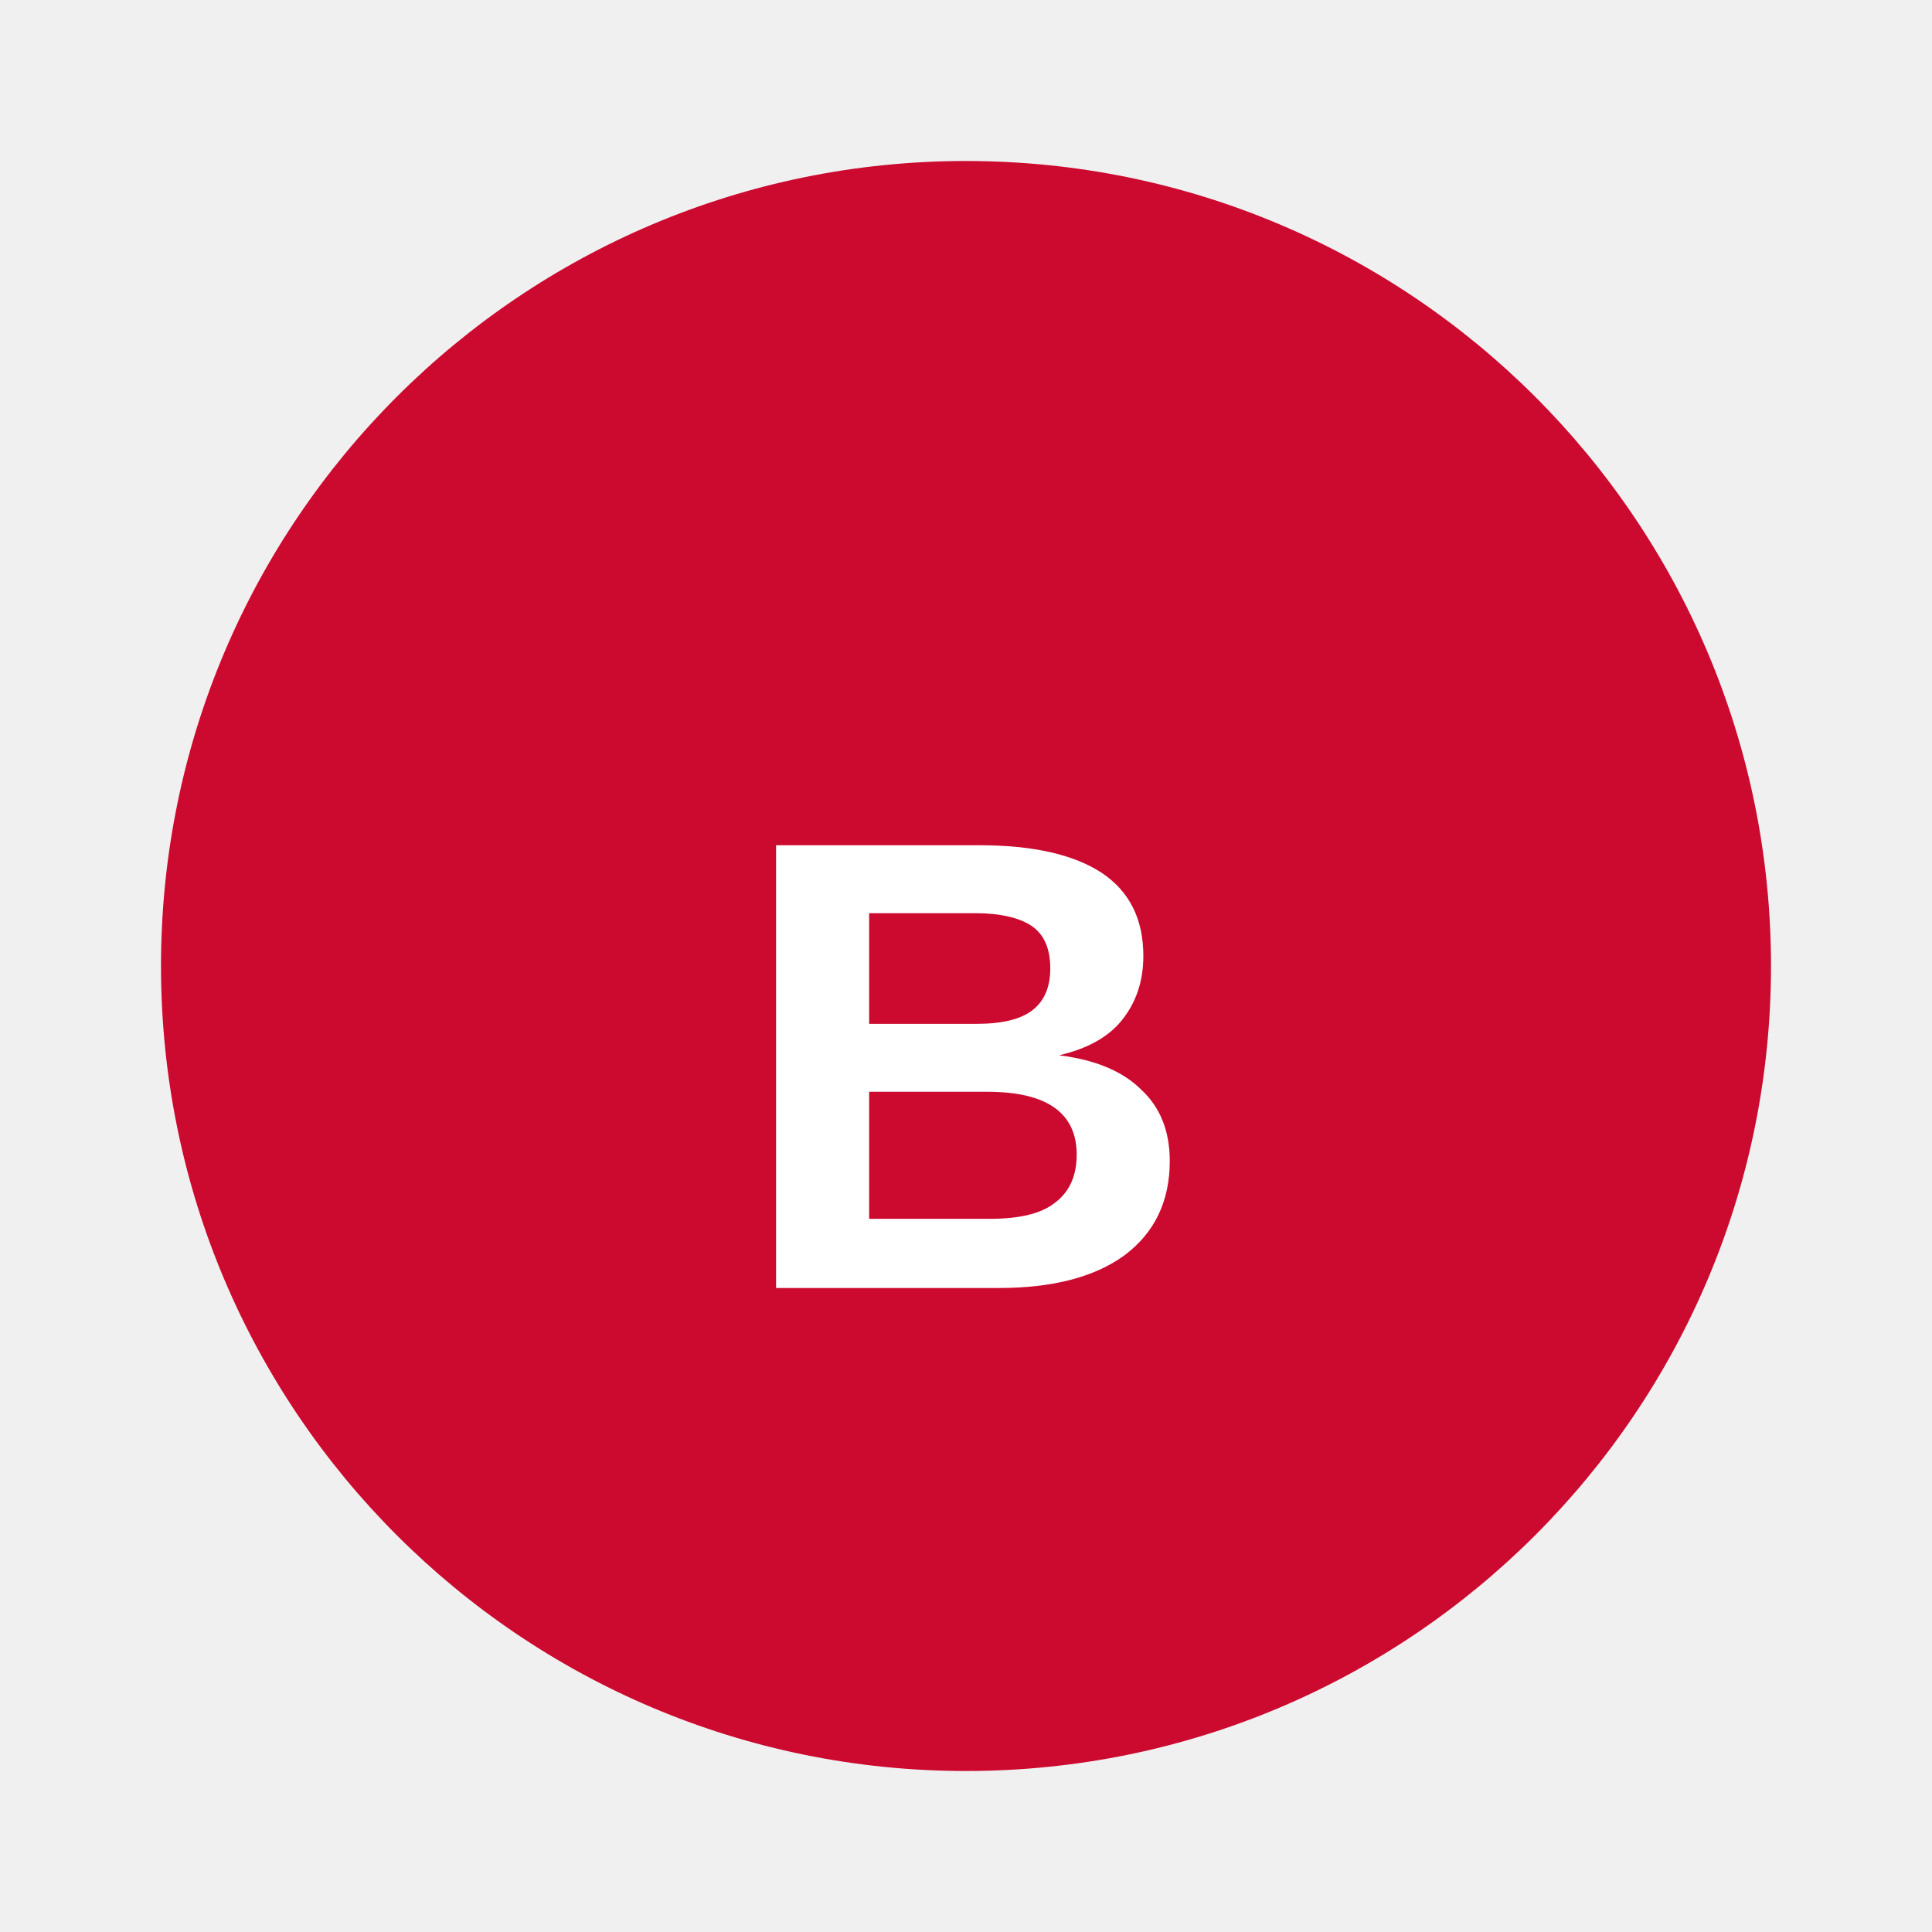
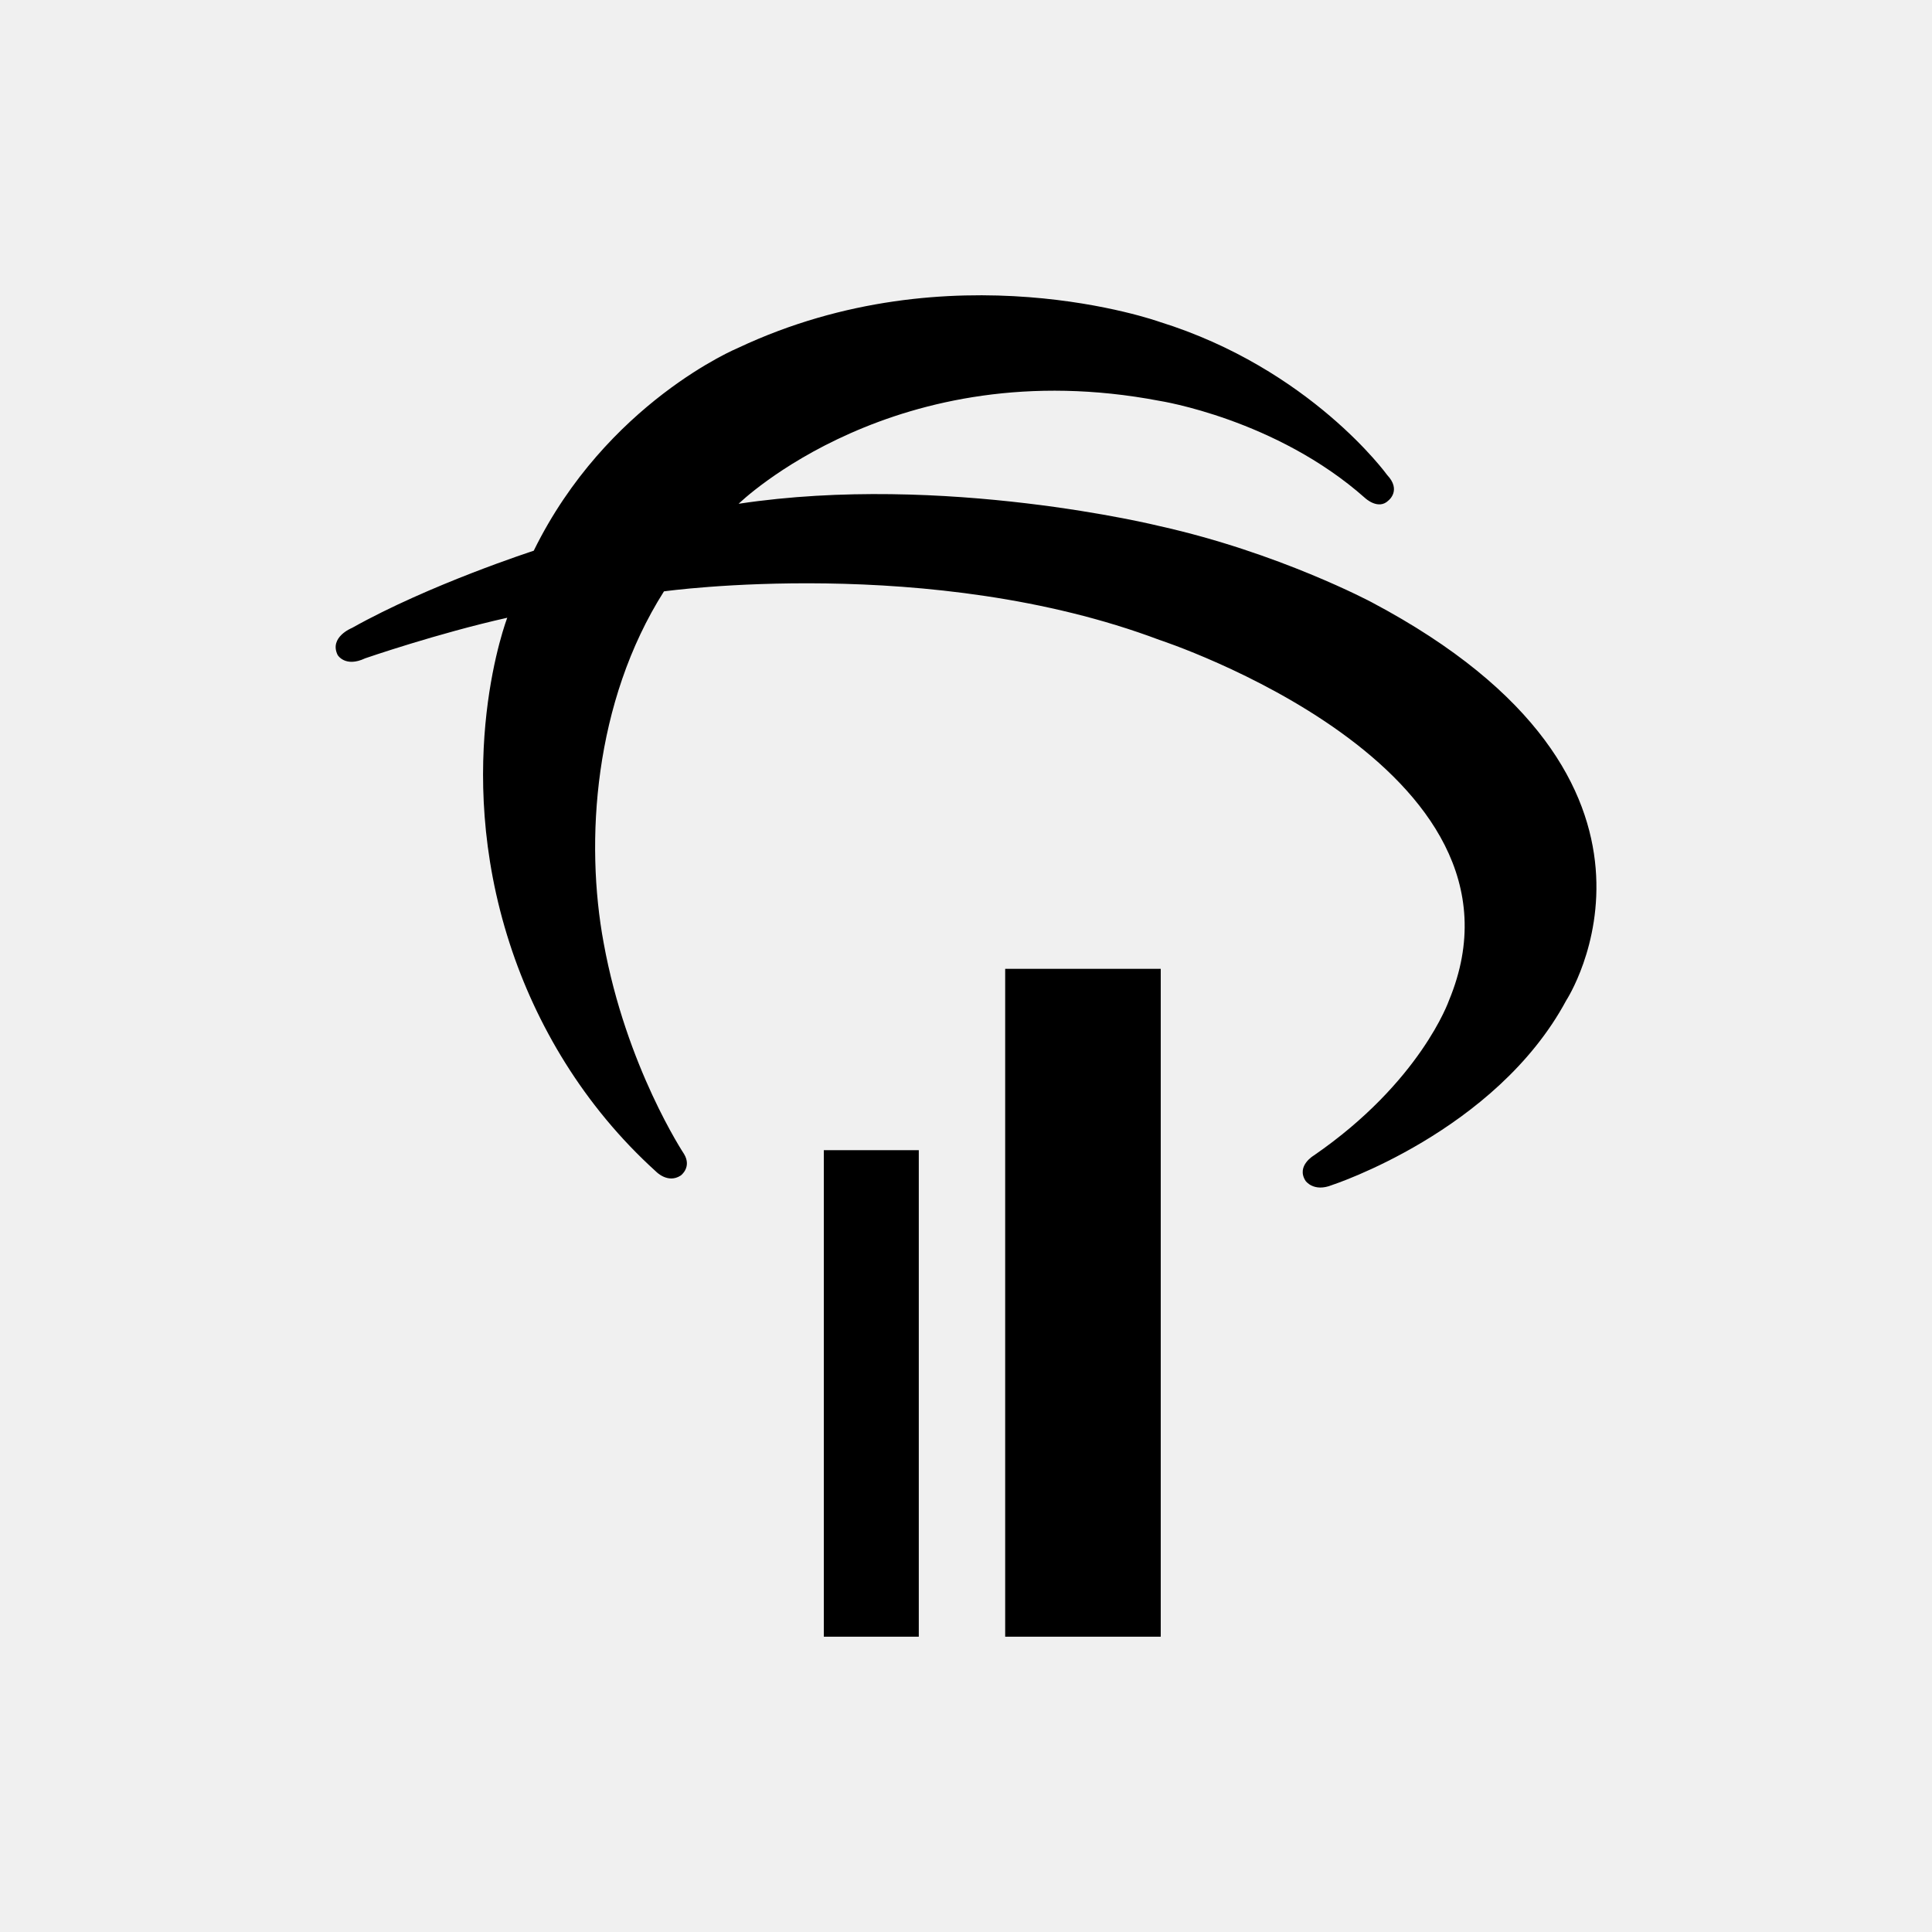
- <svg xmlns="http://www.w3.org/2000/svg" width="24" height="24" viewBox="0 0 24 24" fill="none">
-   <circle cx="12" cy="12" r="10" fill="#CC092F" />
-   <text x="12" y="16" text-anchor="middle" fill="white" font-family="Arial" font-size="8" font-weight="bold">B</text>
+ <svg xmlns="http://www.w3.org/2000/svg" width="512" height="512" viewBox="0 0 135.467 135.467" version="1.1" id="svg8">
+   <defs id="defs2">
+     <clipPath clipPathUnits="userSpaceOnUse" id="clipPath8545">
+       <path d="M0,934.75,0,0h1181.1v934.75h-1181.1z" id="path8547" />
+     </clipPath>
+     <clipPath clipPathUnits="userSpaceOnUse" id="clipPath8545-6">
+       <path d="M0,934.75,0,0h1181.1v934.75h-1181.1z" id="path8547-7" />
+     </clipPath>
+     <clipPath clipPathUnits="userSpaceOnUse" id="clipPath8545-9">
+       <path d="M0,934.75,0,0h1181.1v934.75h-1181.1z" id="path8547-1" />
+     </clipPath>
+   </defs>
+   <g id="layer1" transform="translate(0,-161.5333)">
+     <g id="g381" transform="matrix(2.744663,0,0,2.744664,-500.1896,-333.2022)" style="fill:#000000">
+       <path d="m 203.287,222.066 h 2.426 v -12.429 h -2.426 z" id="path8553" style="fill:#000000;fill-rule:nonzero;stroke-width:0.079" />
+       <path d="m 207.92,222.066 h 3.974 v -17.062 h -3.974 z" id="path8555" style="fill:#000000;fill-rule:nonzero;stroke-width:0.079" />
+       <path d="m 201.112,193.122 c 0,0 4.006,-3.916 10.756,-2.627 0,0 2.971,0.462 5.249,2.484 0,0 0.339,0.318 0.598,0.057 0,0 0.331,-0.259 -0.036,-0.647 0,0 -1.958,-2.715 -5.822,-3.915 0,0 -5.309,-1.901 -10.762,0.668 0,0 -3.357,1.391 -5.219,5.181 0,0 -2.654,0.857 -4.644,1.973 0,0 -0.588,0.233 -0.366,0.69 0,0 0.19,0.328 0.705,0.085 0,0 1.848,-0.638 3.629,-1.036 0,0 -1.433,3.715 0.063,8.326 0.665,2.053 1.88,4.142 3.737,5.822 0,0 0.302,0.318 0.632,0.101 0,0 0.287,-0.208 0.085,-0.548 0,0 -1.481,-2.228 -2.055,-5.396 -0.479,-2.583 -0.253,-6.151 1.541,-8.979 0,0 6.831,-0.953 12.654,1.239 0,0 9.889,3.227 7.4,9.213 0,0 -0.723,2.08 -3.453,3.96 0,0 -0.457,0.266 -0.21,0.648 0,0 0.206,0.297 0.675,0.107 0,0 4.181,-1.36 5.985,-4.718 0,0 3.66,-5.601 -4.972,-10.171 0,0 -2.373,-1.268 -5.424,-1.947 0,0 -5.498,-1.36 -10.744,-0.569" id="path8557" style="fill:#000000;fill-rule:nonzero;stroke-width:0.079" />
+     </g>
+   </g>
</svg>
